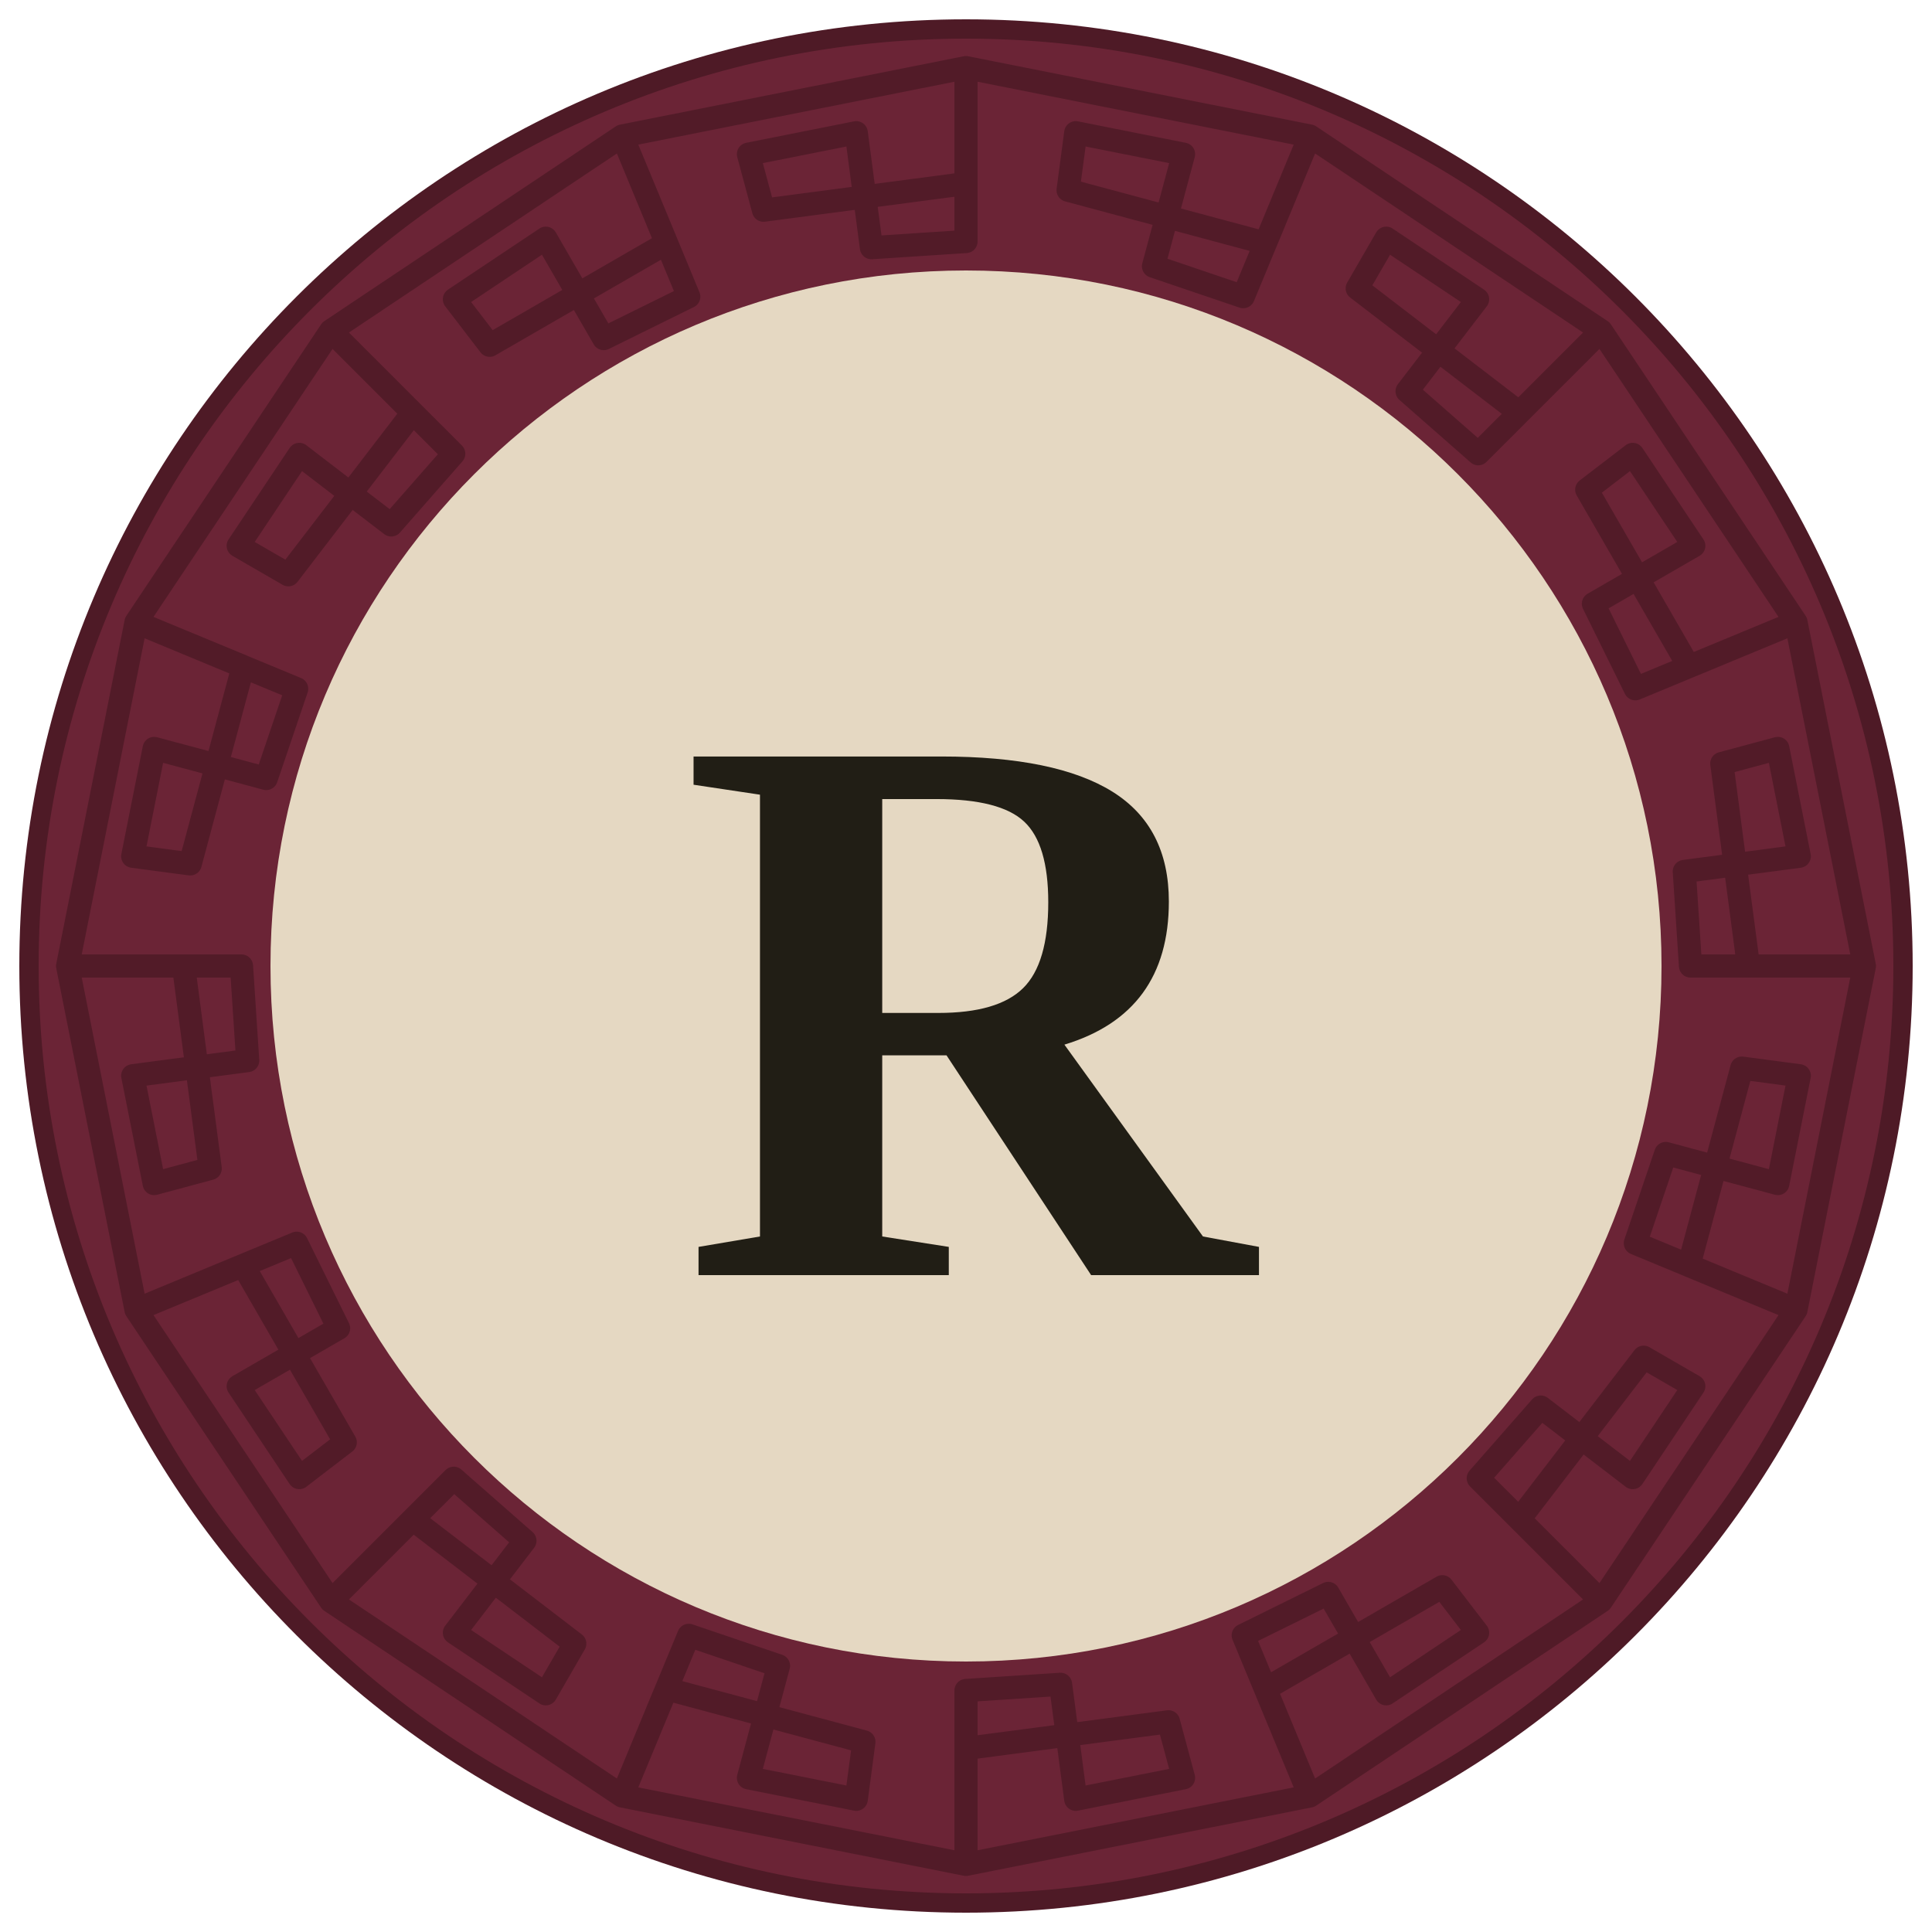
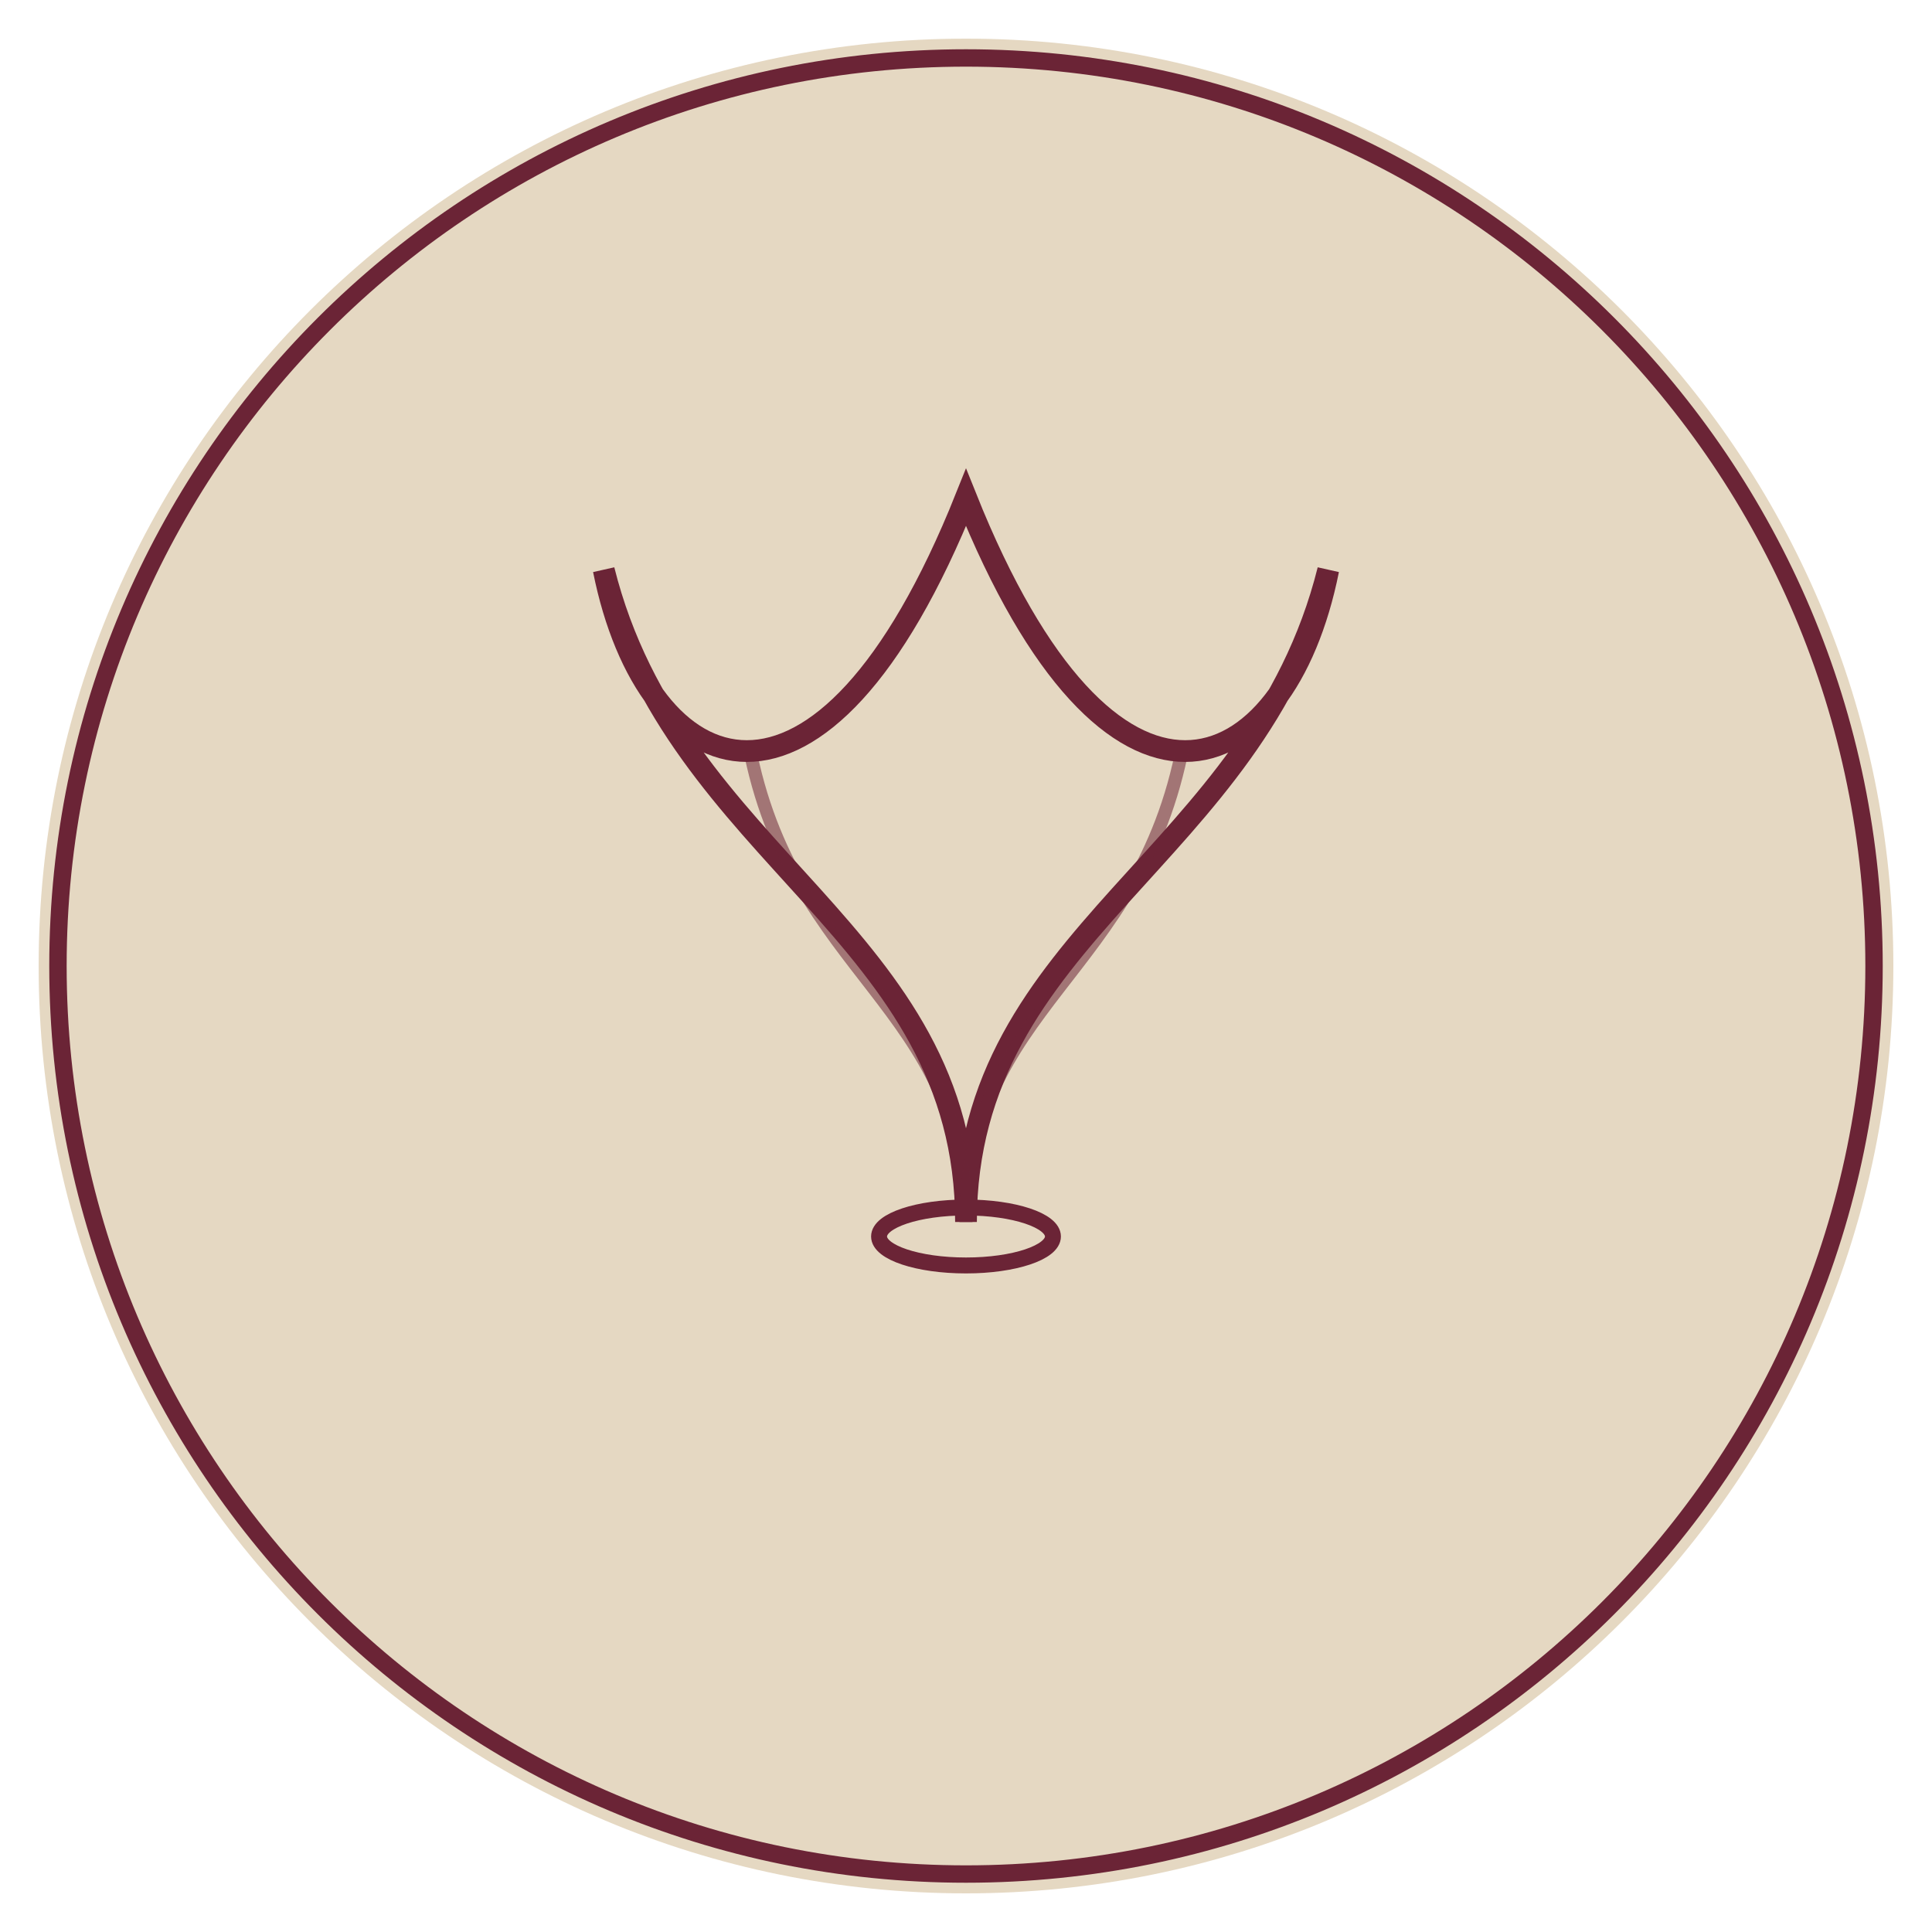
<svg xmlns="http://www.w3.org/2000/svg" viewBox="0 0 200 200" width="200" height="200">
-   <circle cx="100" cy="100" r="98" fill="#4E1A26" />
-   <circle cx="100" cy="100" r="96" fill="#6B2436" />
-   <circle cx="100" cy="100" r="72" fill="#E5D8C2" />
-   <path d="M100.0,25.0 L100.0,7.0 L135.59,14.08 L131.0,25.17 L110.57,19.69 L111.36,13.74 L122.52,15.96 L119.41,27.56 L128.7,30.71 L128.7,30.71 L135.59,14.08 L165.76,34.24 L157.28,42.72 L140.5,29.85 L143.5,24.66 L152.96,30.98 L145.66,40.5 L153.03,46.97 L153.03,46.97 L165.76,34.24 L185.92,64.41 L174.83,69.0 L164.26,50.69 L169.02,47.04 L175.34,56.5 L164.95,62.5 L169.29,71.3 L169.29,71.3 L185.92,64.41 L193.0,100.0 L181.0,100.0 L178.24,79.04 L184.04,77.48 L186.26,88.64 L174.36,90.21 L175.0,100.0 L175.0,100.0 L193.0,100.0 L185.92,135.59 L174.83,131.0 L180.31,110.57 L186.26,111.36 L184.04,122.52 L172.44,119.41 L169.29,128.7 L169.29,128.7 L185.92,135.59 L165.76,165.76 L157.28,157.28 L170.15,140.5 L175.34,143.5 L169.02,152.96 L159.5,145.66 L153.03,153.03 L153.03,153.03 L165.76,165.76 L135.59,185.92 L131.0,174.83 L149.31,164.26 L152.96,169.02 L143.5,175.34 L137.5,164.95 L128.7,169.29 L128.7,169.29 L135.59,185.92 L100.0,193.0 L100.0,181.0 L120.96,178.24 L122.52,184.04 L111.36,186.26 L109.79,174.36 L100.0,175.0 L100.0,175.0 L100.0,193.0 L64.41,185.92 L69.0,174.83 L89.43,180.31 L88.64,186.26 L77.48,184.04 L80.59,172.44 L71.3,169.29 L71.3,169.29 L64.41,185.92 L34.24,165.76 L42.72,157.28 L59.5,170.15 L56.5,175.34 L47.04,169.02 L54.34,159.5 L46.97,153.03 L46.97,153.03 L34.24,165.76 L14.08,135.59 L25.17,131.0 L35.74,149.31 L30.98,152.96 L24.66,143.5 L35.05,137.5 L30.71,128.7 L30.71,128.7 L14.08,135.59 L7.0,100.0 L19.0,100.0 L21.76,120.96 L15.96,122.52 L13.74,111.36 L25.64,109.79 L25.0,100.0 L25.0,100.0 L7.0,100.0 L14.08,64.41 L25.17,69.0 L19.69,89.43 L13.74,88.64 L15.96,77.48 L27.56,80.59 L30.71,71.3 L30.71,71.3 L14.08,64.41 L34.24,34.24 L42.72,42.72 L29.85,59.5 L24.66,56.5 L30.98,47.04 L40.5,54.34 L46.97,46.97 L46.97,46.97 L34.24,34.24 L64.41,14.08 L69.0,25.17 L50.69,35.74 L47.04,30.98 L56.5,24.66 L62.5,35.05 L71.3,30.71 L71.3,30.71 L64.41,14.08 L100.0,7.0 L100.0,19.0 L79.04,21.76 L77.48,15.96 L88.64,13.74 L90.21,25.64 L100.0,25.0 Z" fill="none" stroke="#4E1A26" stroke-width="2.4" stroke-linejoin="round" stroke-linecap="round" opacity="0.85" />
-   <text x="100" y="132" text-anchor="middle" font-family="Georgia, 'Times New Roman', serif" font-weight="700" font-size="82" fill="#211E15">R</text>
+   <circle cx="100" cy="100" r="96" fill="#E5D8C2" />
+   <circle cx="100" cy="100" r="94" fill="none" stroke="#6B2436" stroke-width="1.8" />
+   <g transform="translate(40,44) scale(1.5)" color="#6B2436">
+     <path d="M40,55 C40,35 20,30 15,10 C18,25 30,30 40,5 C50,30 62,25 65,10 C60,30 40,35 40,55Z" fill="none" stroke="currentColor" stroke-width="1.5" />
+     <path d="M40,55 C40,40 28,38 25,22" fill="none" stroke="currentColor" stroke-width="0.9" opacity="0.55" />
+     <path d="M40,55 C40,40 52,38 55,22" fill="none" stroke="currentColor" stroke-width="0.9" opacity="0.55" />
+     <ellipse cx="40" cy="56" rx="6" ry="2" fill="none" stroke="currentColor" stroke-width="1.1" />
+   </g>
</svg>
